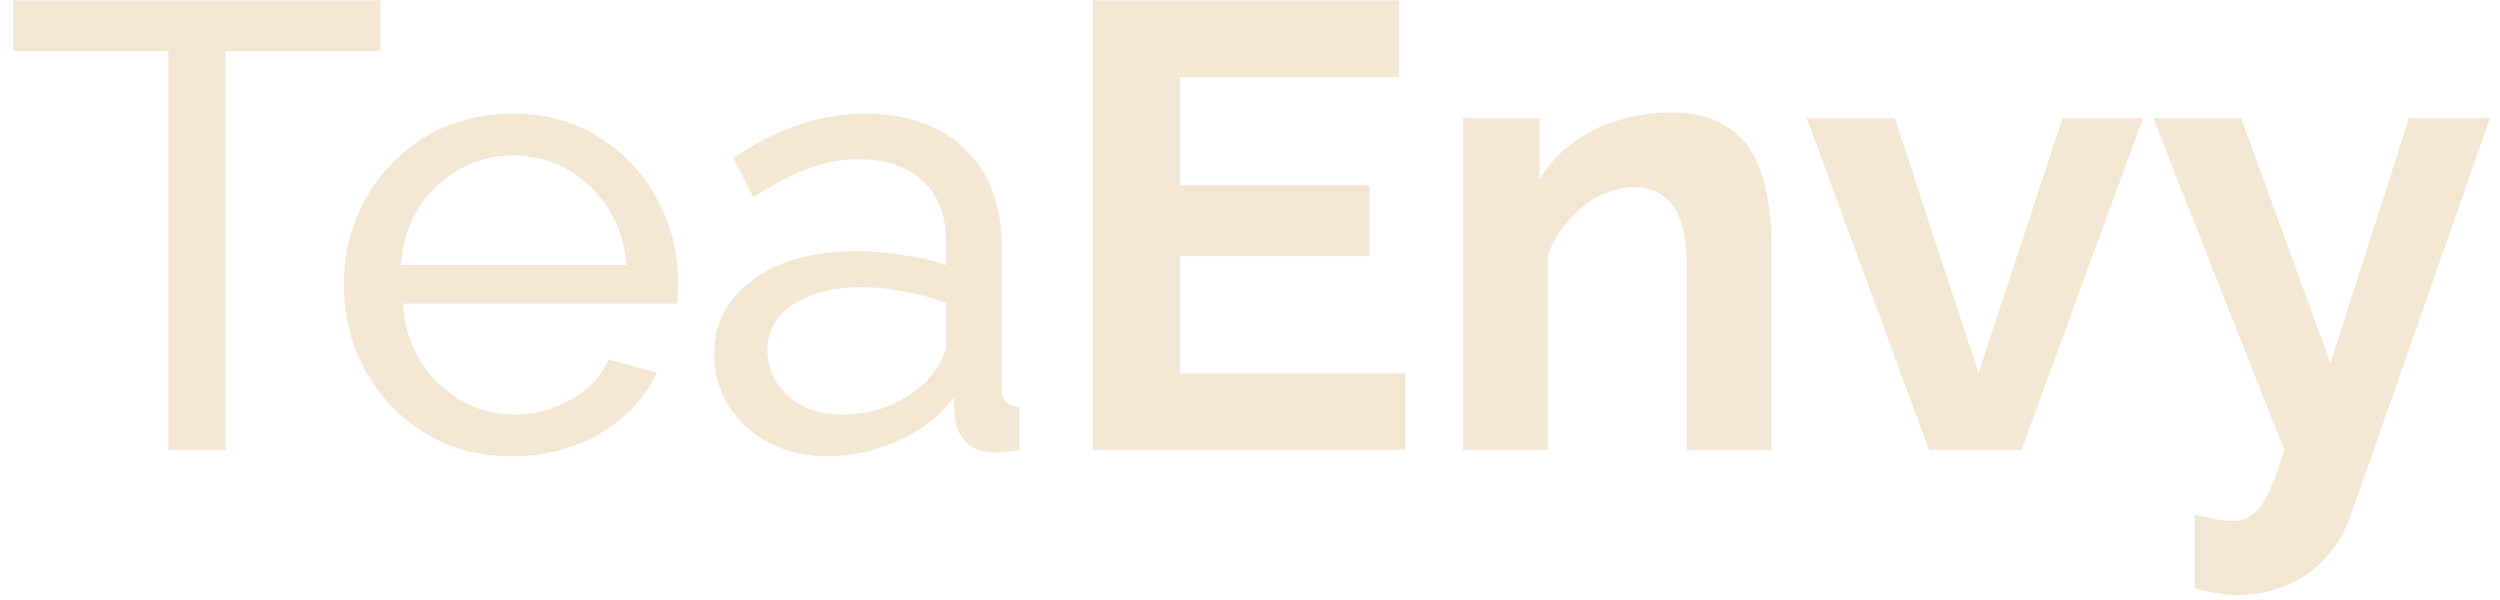
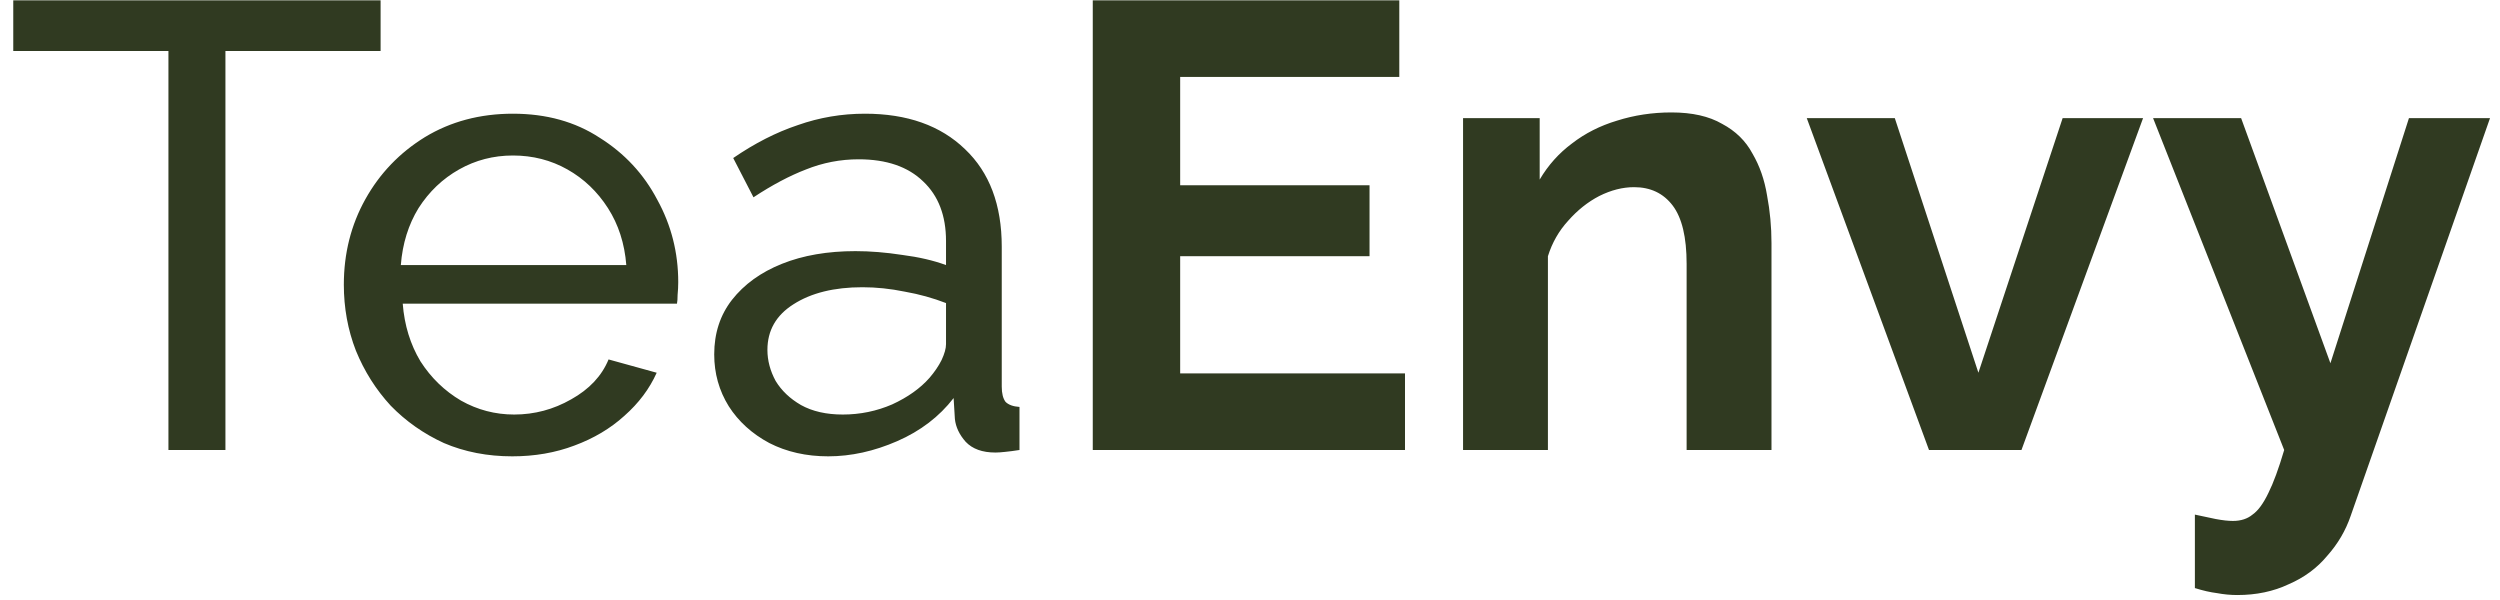
<svg xmlns="http://www.w3.org/2000/svg" width="150" height="36" viewBox="0 0 150 36" fill="none">
-   <path opacity="0.9" d="M22.836 3.06H13.526V27H10.106V3.06H0.796V0.02H22.836V3.06ZM30.738 27.38C29.243 27.38 27.875 27.114 26.634 26.582C25.418 26.025 24.354 25.277 23.442 24.34C22.555 23.377 21.858 22.275 21.352 21.034C20.87 19.793 20.63 18.475 20.63 17.082C20.63 15.207 21.06 13.497 21.922 11.952C22.783 10.407 23.974 9.165 25.494 8.228C27.039 7.291 28.8 6.822 30.776 6.822C32.777 6.822 34.512 7.303 35.982 8.266C37.476 9.203 38.629 10.445 39.44 11.99C40.276 13.51 40.694 15.157 40.694 16.93C40.694 17.183 40.681 17.437 40.656 17.69C40.656 17.918 40.643 18.095 40.618 18.222H24.164C24.265 19.514 24.62 20.667 25.228 21.68C25.861 22.668 26.672 23.453 27.66 24.036C28.648 24.593 29.712 24.872 30.852 24.872C32.068 24.872 33.208 24.568 34.272 23.96C35.361 23.352 36.108 22.554 36.514 21.566L39.402 22.364C38.971 23.327 38.325 24.188 37.464 24.948C36.628 25.708 35.627 26.303 34.462 26.734C33.322 27.165 32.08 27.38 30.738 27.38ZM24.05 15.904H37.578C37.476 14.612 37.109 13.472 36.476 12.484C35.842 11.496 35.032 10.723 34.044 10.166C33.056 9.609 31.966 9.33 30.776 9.33C29.61 9.33 28.534 9.609 27.546 10.166C26.558 10.723 25.747 11.496 25.114 12.484C24.506 13.472 24.151 14.612 24.05 15.904ZM42.853 21.262C42.853 19.995 43.208 18.906 43.917 17.994C44.652 17.057 45.652 16.335 46.919 15.828C48.186 15.321 49.655 15.068 51.327 15.068C52.214 15.068 53.151 15.144 54.139 15.296C55.127 15.423 56.001 15.625 56.761 15.904V14.46C56.761 12.94 56.305 11.749 55.393 10.888C54.481 10.001 53.189 9.558 51.517 9.558C50.428 9.558 49.376 9.761 48.363 10.166C47.375 10.546 46.324 11.103 45.209 11.838L43.993 9.482C45.285 8.595 46.577 7.937 47.869 7.506C49.161 7.05 50.504 6.822 51.897 6.822C54.43 6.822 56.432 7.531 57.901 8.95C59.37 10.343 60.105 12.294 60.105 14.802V23.2C60.105 23.605 60.181 23.909 60.333 24.112C60.51 24.289 60.789 24.391 61.169 24.416V27C60.84 27.051 60.548 27.089 60.295 27.114C60.067 27.139 59.877 27.152 59.725 27.152C58.94 27.152 58.344 26.937 57.939 26.506C57.559 26.075 57.344 25.619 57.293 25.138L57.217 23.884C56.356 24.999 55.228 25.86 53.835 26.468C52.442 27.076 51.061 27.38 49.693 27.38C48.376 27.38 47.198 27.114 46.159 26.582C45.12 26.025 44.31 25.29 43.727 24.378C43.144 23.441 42.853 22.402 42.853 21.262ZM55.773 22.668C56.077 22.313 56.318 21.959 56.495 21.604C56.672 21.224 56.761 20.907 56.761 20.654V18.184C55.976 17.88 55.152 17.652 54.291 17.5C53.43 17.323 52.581 17.234 51.745 17.234C50.048 17.234 48.667 17.576 47.603 18.26C46.564 18.919 46.045 19.831 46.045 20.996C46.045 21.629 46.21 22.25 46.539 22.858C46.894 23.441 47.4 23.922 48.059 24.302C48.743 24.682 49.579 24.872 50.567 24.872C51.606 24.872 52.594 24.669 53.531 24.264C54.468 23.833 55.216 23.301 55.773 22.668ZM84.3 22.402V27H65.566V0.02H83.958V4.618H70.81V11.116H82.172V15.372H70.81V22.402H84.3ZM106.289 27H101.197V15.828C101.197 14.232 100.918 13.067 100.361 12.332C99.803 11.597 99.031 11.23 98.043 11.23C97.359 11.23 96.662 11.407 95.953 11.762C95.269 12.117 94.648 12.611 94.091 13.244C93.534 13.852 93.128 14.561 92.875 15.372V27H87.783V7.088H92.381V10.774C92.888 9.913 93.534 9.191 94.319 8.608C95.104 8 96.004 7.544 97.017 7.24C98.055 6.911 99.145 6.746 100.285 6.746C101.526 6.746 102.54 6.974 103.325 7.43C104.136 7.861 104.744 8.456 105.149 9.216C105.58 9.951 105.871 10.787 106.023 11.724C106.2 12.661 106.289 13.611 106.289 14.574V27ZM115.74 27L108.406 7.088H113.688L118.704 22.364L123.758 7.088H128.584L121.288 27H115.74ZM131.693 30.876C132.149 30.977 132.567 31.066 132.947 31.142C133.352 31.218 133.694 31.256 133.973 31.256C134.454 31.256 134.847 31.129 135.151 30.876C135.48 30.648 135.797 30.217 136.101 29.584C136.405 28.976 136.722 28.115 137.051 27L129.185 7.088H134.467L139.825 21.794L144.537 7.088H149.401L141.041 30.952C140.737 31.839 140.268 32.637 139.635 33.346C139.027 34.081 138.254 34.651 137.317 35.056C136.405 35.487 135.379 35.702 134.239 35.702C133.834 35.702 133.428 35.664 133.023 35.588C132.618 35.537 132.174 35.436 131.693 35.284V30.876Z" fill="#F2E4CE" />
+   <path opacity="0.9" d="M22.836 3.06H13.526V27H10.106V3.06H0.796V0.02H22.836V3.06ZM30.738 27.38C29.243 27.38 27.875 27.114 26.634 26.582C25.418 26.025 24.354 25.277 23.442 24.34C22.555 23.377 21.858 22.275 21.352 21.034C20.87 19.793 20.63 18.475 20.63 17.082C20.63 15.207 21.06 13.497 21.922 11.952C22.783 10.407 23.974 9.165 25.494 8.228C27.039 7.291 28.8 6.822 30.776 6.822C32.777 6.822 34.512 7.303 35.982 8.266C37.476 9.203 38.629 10.445 39.44 11.99C40.276 13.51 40.694 15.157 40.694 16.93C40.694 17.183 40.681 17.437 40.656 17.69C40.656 17.918 40.643 18.095 40.618 18.222H24.164C24.265 19.514 24.62 20.667 25.228 21.68C25.861 22.668 26.672 23.453 27.66 24.036C28.648 24.593 29.712 24.872 30.852 24.872C32.068 24.872 33.208 24.568 34.272 23.96C35.361 23.352 36.108 22.554 36.514 21.566L39.402 22.364C38.971 23.327 38.325 24.188 37.464 24.948C36.628 25.708 35.627 26.303 34.462 26.734C33.322 27.165 32.08 27.38 30.738 27.38ZM24.05 15.904H37.578C37.476 14.612 37.109 13.472 36.476 12.484C35.842 11.496 35.032 10.723 34.044 10.166C33.056 9.609 31.966 9.33 30.776 9.33C29.61 9.33 28.534 9.609 27.546 10.166C26.558 10.723 25.747 11.496 25.114 12.484C24.506 13.472 24.151 14.612 24.05 15.904ZM42.853 21.262C42.853 19.995 43.208 18.906 43.917 17.994C44.652 17.057 45.652 16.335 46.919 15.828C48.186 15.321 49.655 15.068 51.327 15.068C52.214 15.068 53.151 15.144 54.139 15.296C55.127 15.423 56.001 15.625 56.761 15.904V14.46C56.761 12.94 56.305 11.749 55.393 10.888C54.481 10.001 53.189 9.558 51.517 9.558C50.428 9.558 49.376 9.761 48.363 10.166C47.375 10.546 46.324 11.103 45.209 11.838L43.993 9.482C45.285 8.595 46.577 7.937 47.869 7.506C49.161 7.05 50.504 6.822 51.897 6.822C54.43 6.822 56.432 7.531 57.901 8.95C59.37 10.343 60.105 12.294 60.105 14.802V23.2C60.105 23.605 60.181 23.909 60.333 24.112C60.51 24.289 60.789 24.391 61.169 24.416V27C60.84 27.051 60.548 27.089 60.295 27.114C60.067 27.139 59.877 27.152 59.725 27.152C58.94 27.152 58.344 26.937 57.939 26.506C57.559 26.075 57.344 25.619 57.293 25.138L57.217 23.884C56.356 24.999 55.228 25.86 53.835 26.468C52.442 27.076 51.061 27.38 49.693 27.38C48.376 27.38 47.198 27.114 46.159 26.582C45.12 26.025 44.31 25.29 43.727 24.378C43.144 23.441 42.853 22.402 42.853 21.262ZM55.773 22.668C56.077 22.313 56.318 21.959 56.495 21.604C56.672 21.224 56.761 20.907 56.761 20.654V18.184C55.976 17.88 55.152 17.652 54.291 17.5C53.43 17.323 52.581 17.234 51.745 17.234C50.048 17.234 48.667 17.576 47.603 18.26C46.564 18.919 46.045 19.831 46.045 20.996C46.045 21.629 46.21 22.25 46.539 22.858C46.894 23.441 47.4 23.922 48.059 24.302C48.743 24.682 49.579 24.872 50.567 24.872C51.606 24.872 52.594 24.669 53.531 24.264C54.468 23.833 55.216 23.301 55.773 22.668ZM84.3 22.402V27H65.566V0.02H83.958V4.618H70.81V11.116H82.172V15.372H70.81V22.402H84.3ZM106.289 27H101.197V15.828C101.197 14.232 100.918 13.067 100.361 12.332C99.803 11.597 99.031 11.23 98.043 11.23C97.359 11.23 96.662 11.407 95.953 11.762C95.269 12.117 94.648 12.611 94.091 13.244C93.534 13.852 93.128 14.561 92.875 15.372V27H87.783V7.088H92.381V10.774C92.888 9.913 93.534 9.191 94.319 8.608C95.104 8 96.004 7.544 97.017 7.24C98.055 6.911 99.145 6.746 100.285 6.746C101.526 6.746 102.54 6.974 103.325 7.43C104.136 7.861 104.744 8.456 105.149 9.216C105.58 9.951 105.871 10.787 106.023 11.724C106.2 12.661 106.289 13.611 106.289 14.574V27ZM115.74 27L108.406 7.088H113.688L118.704 22.364L123.758 7.088H128.584L121.288 27H115.74ZM131.693 30.876C132.149 30.977 132.567 31.066 132.947 31.142C133.352 31.218 133.694 31.256 133.973 31.256C134.454 31.256 134.847 31.129 135.151 30.876C135.48 30.648 135.797 30.217 136.101 29.584C136.405 28.976 136.722 28.115 137.051 27L129.185 7.088H134.467L139.825 21.794L144.537 7.088H149.401L141.041 30.952C140.737 31.839 140.268 32.637 139.635 33.346C139.027 34.081 138.254 34.651 137.317 35.056C136.405 35.487 135.379 35.702 134.239 35.702C133.834 35.702 133.428 35.664 133.023 35.588C132.618 35.537 132.174 35.436 131.693 35.284V30.876Z" fill="#192509" />
</svg>
